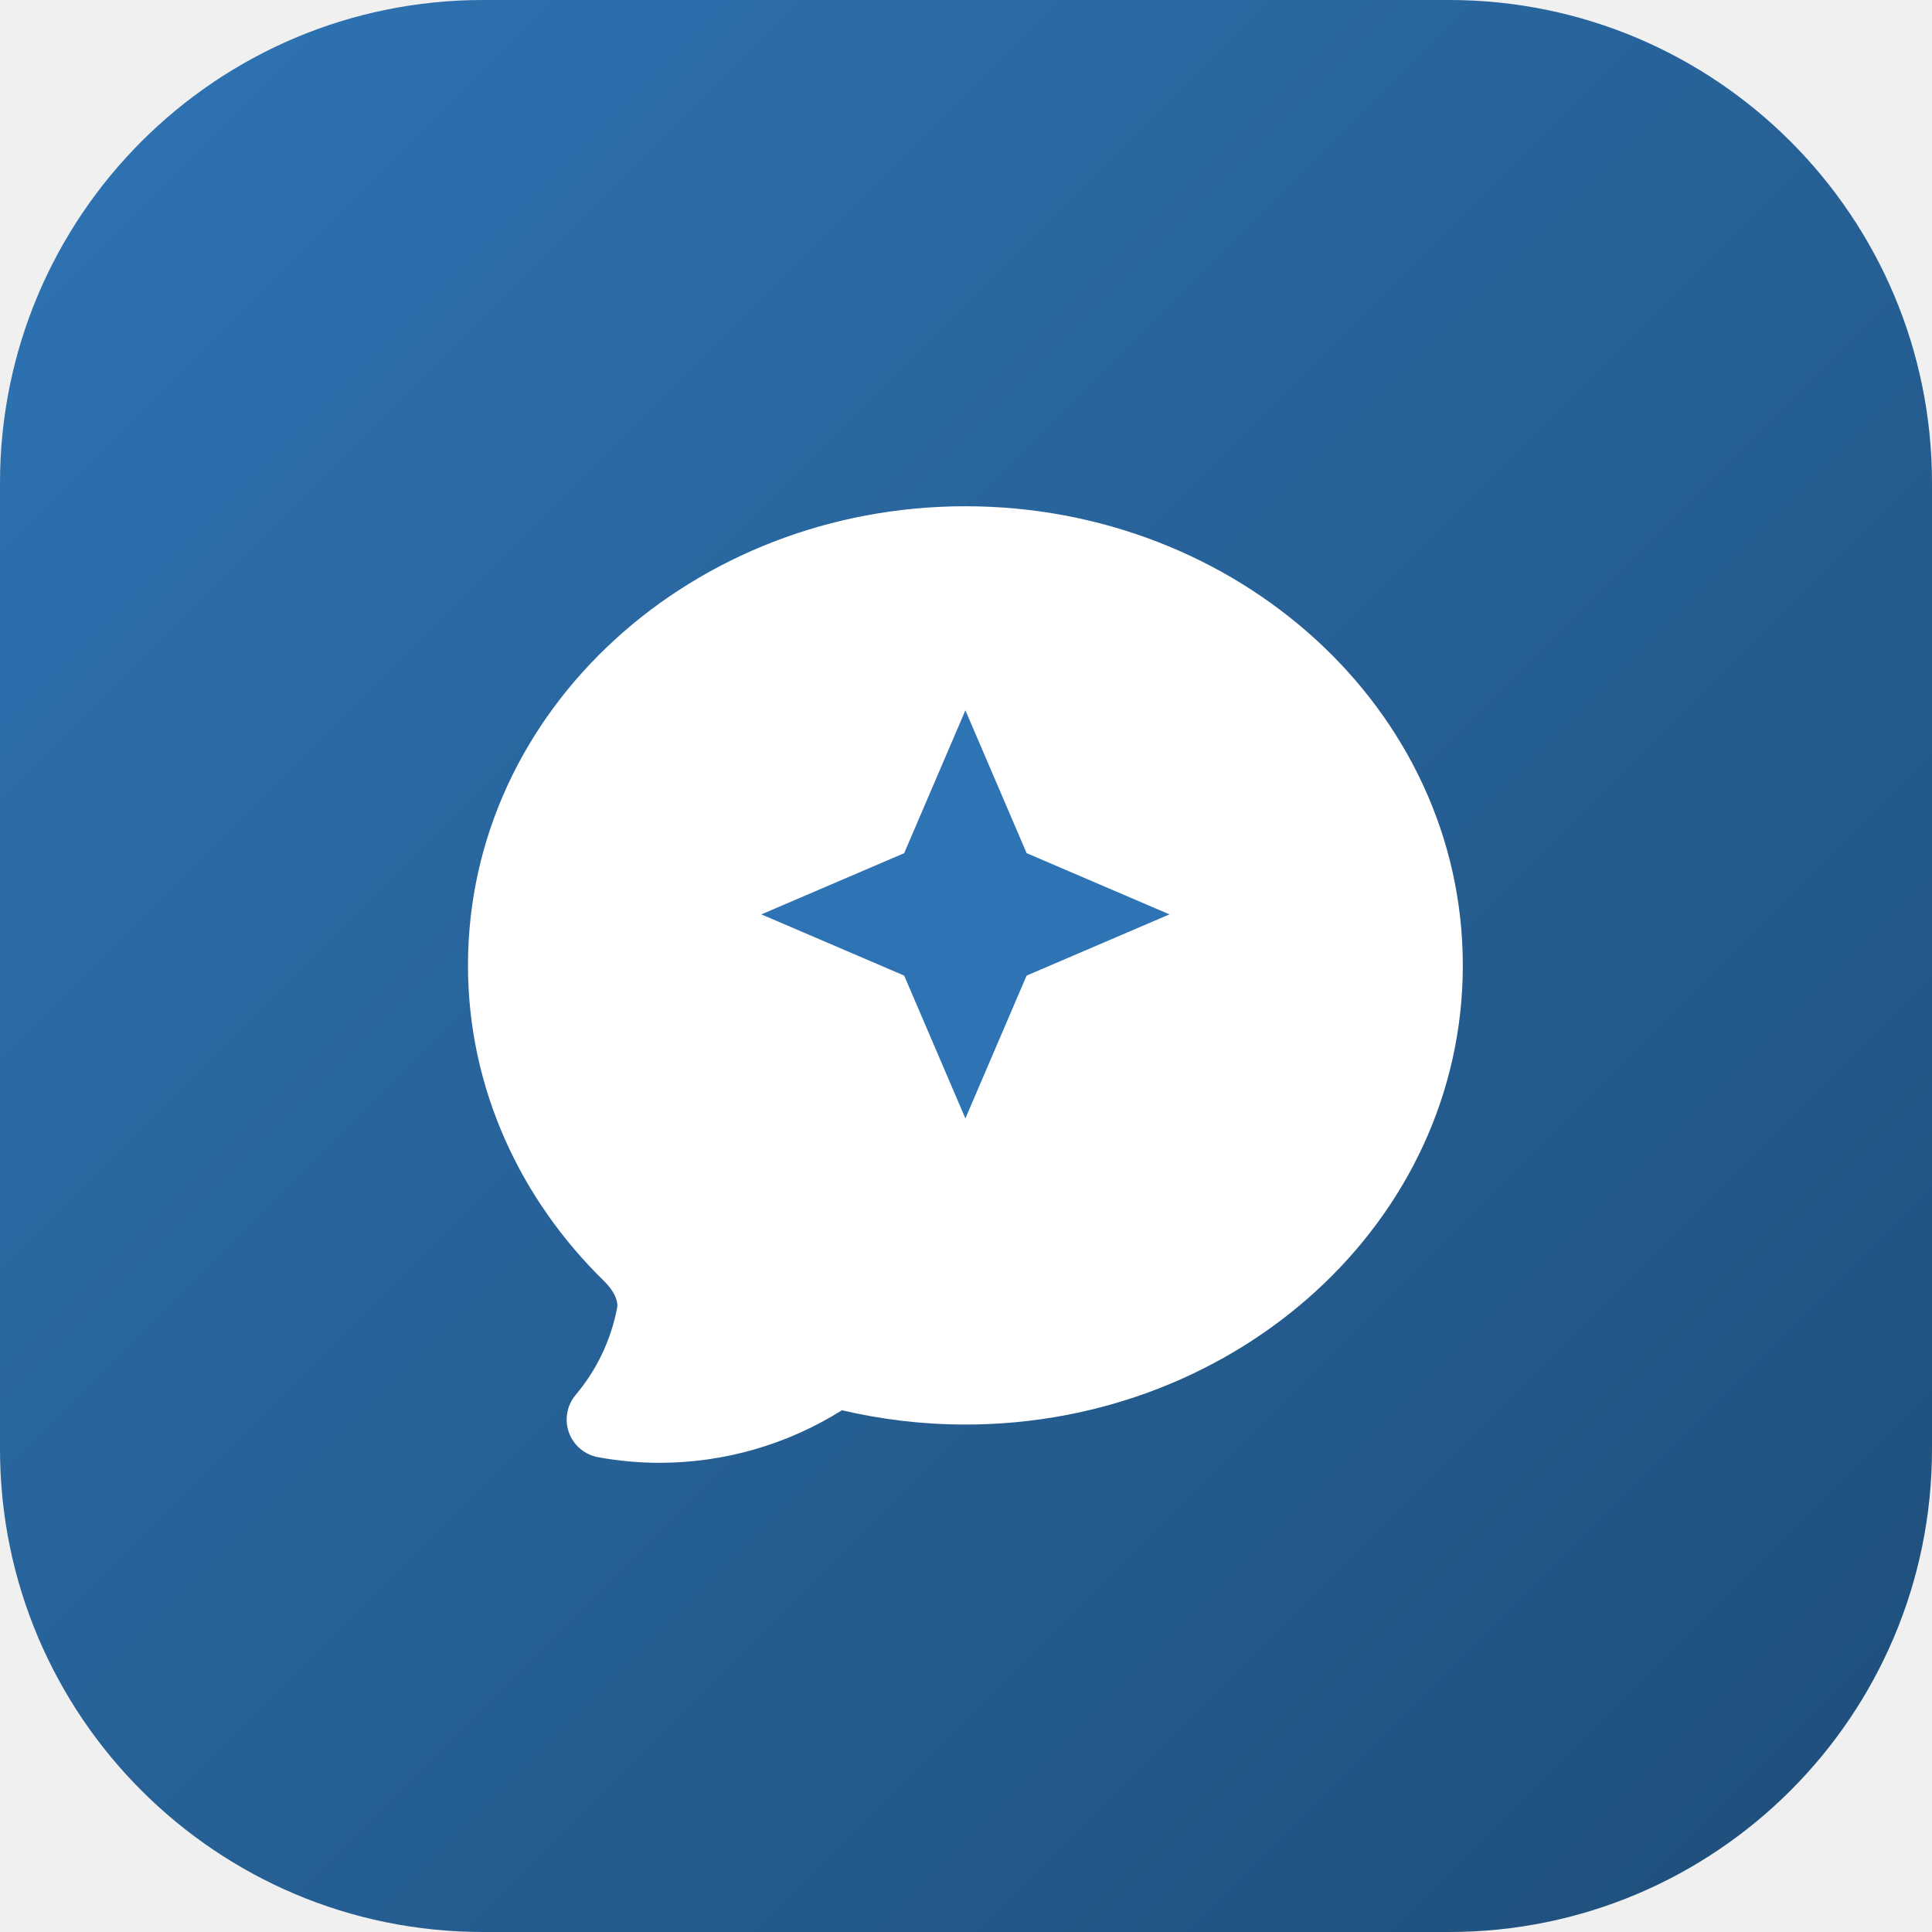
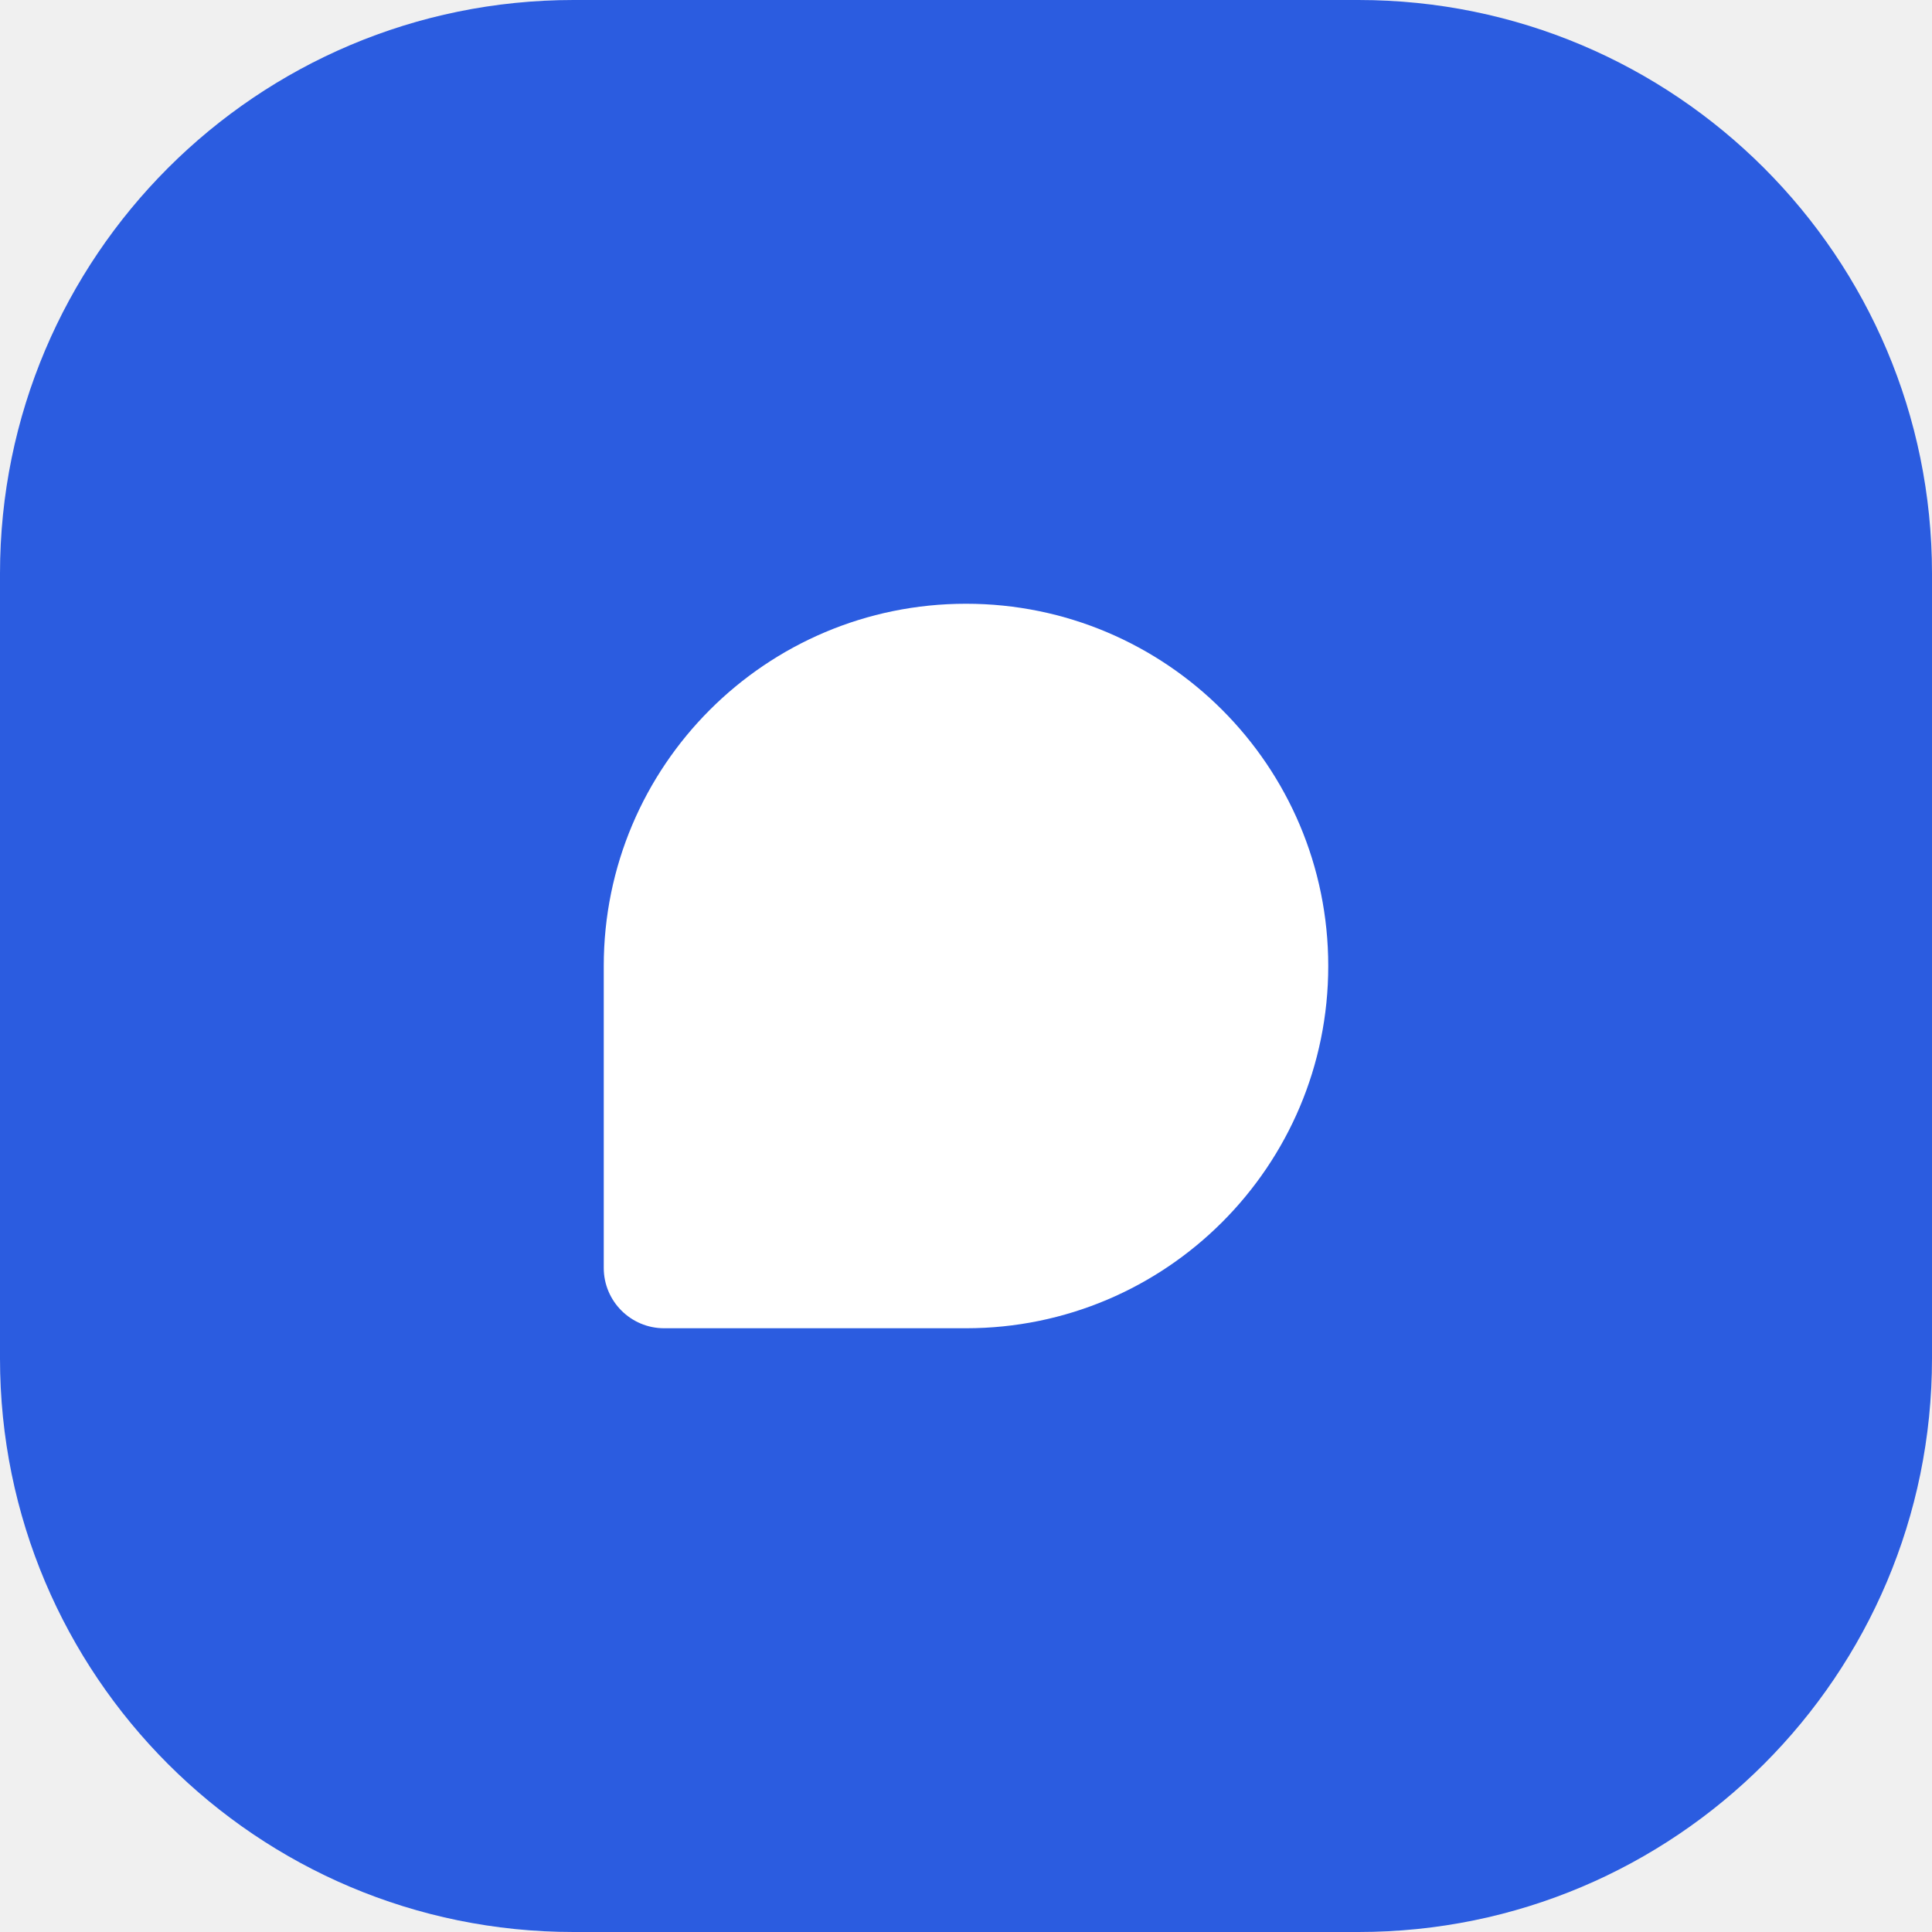
- <svg xmlns="http://www.w3.org/2000/svg" viewBox="0 0 64 64" width="64" height="64">
-   <defs>
-     <linearGradient id="bg" x1="0" y1="0" x2="1" y2="1">
-       <stop offset="0" stop-color="#2E74B5" />
-       <stop offset="1" stop-color="#1F4E79" />
-     </linearGradient>
-   </defs>
-   <rect width="64" height="64" rx="16" fill="url(#bg)" />
-   <g transform="translate(11.7 11.7) scale(1.69)">
-     <path fill="#fff" d="M4.8 21.64A6.7 6.7 0 0 0 6 21.75a6.72 6.72 0 0 0 3.58-1.03c.77.18 1.58.28 2.42.28 5.32 0 9.75-3.97 9.75-9s-4.43-9-9.75-9-9.75 3.97-9.75 9c0 2.41 1.03 4.59 2.67 6.19.23.23.28.43.25.54a3.73 3.73 0 0 1-.81 1.69.75.75 0 0 0 .44 1.22Z" />
-     <path fill="#2E74B5" d="M12 7l1.2 2.8L16 11l-2.8 1.2L12 15l-1.2-2.8L8 11l2.8-1.2z" />
-   </g>
+ <svg xmlns="http://www.w3.org/2000/svg" viewBox="0 0 64 64">
+   <rect width="64" height="64" rx="19" fill="#2B5CE0" />
+   <path d="M20 32 A12 12 0 0 1 32 20 A12 12 0 0 1 44 32 A12 12 0 0 1 32 44 L22 44 A2 2 0 0 1 20 42 Z" fill="#fff" />
</svg>
